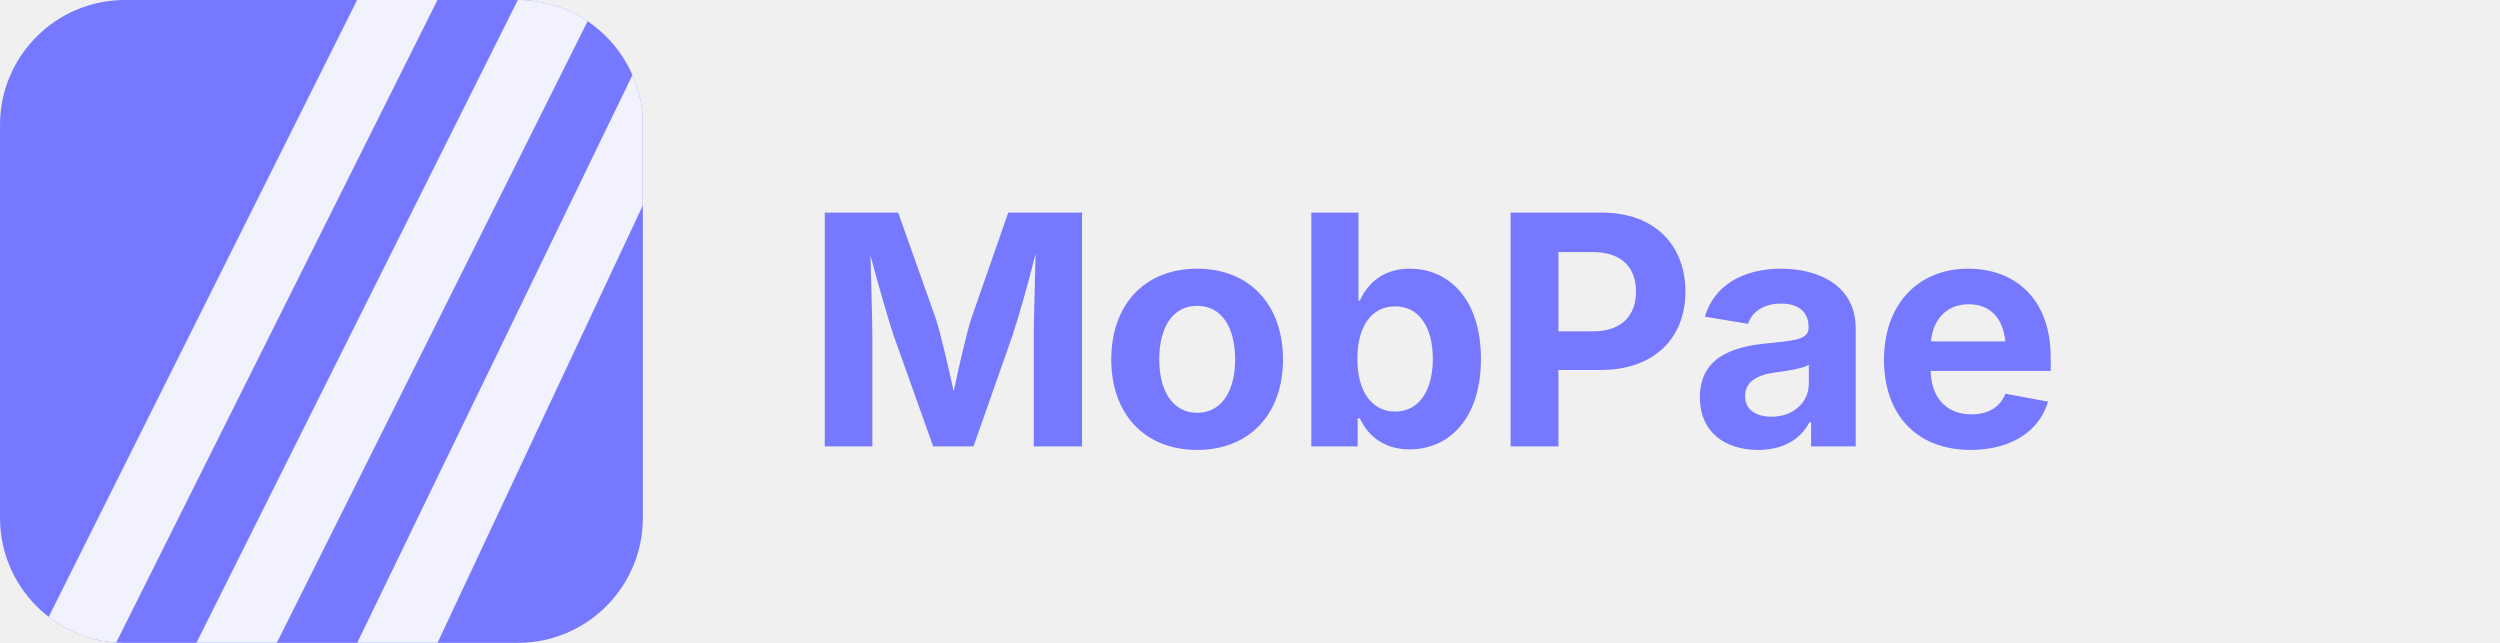
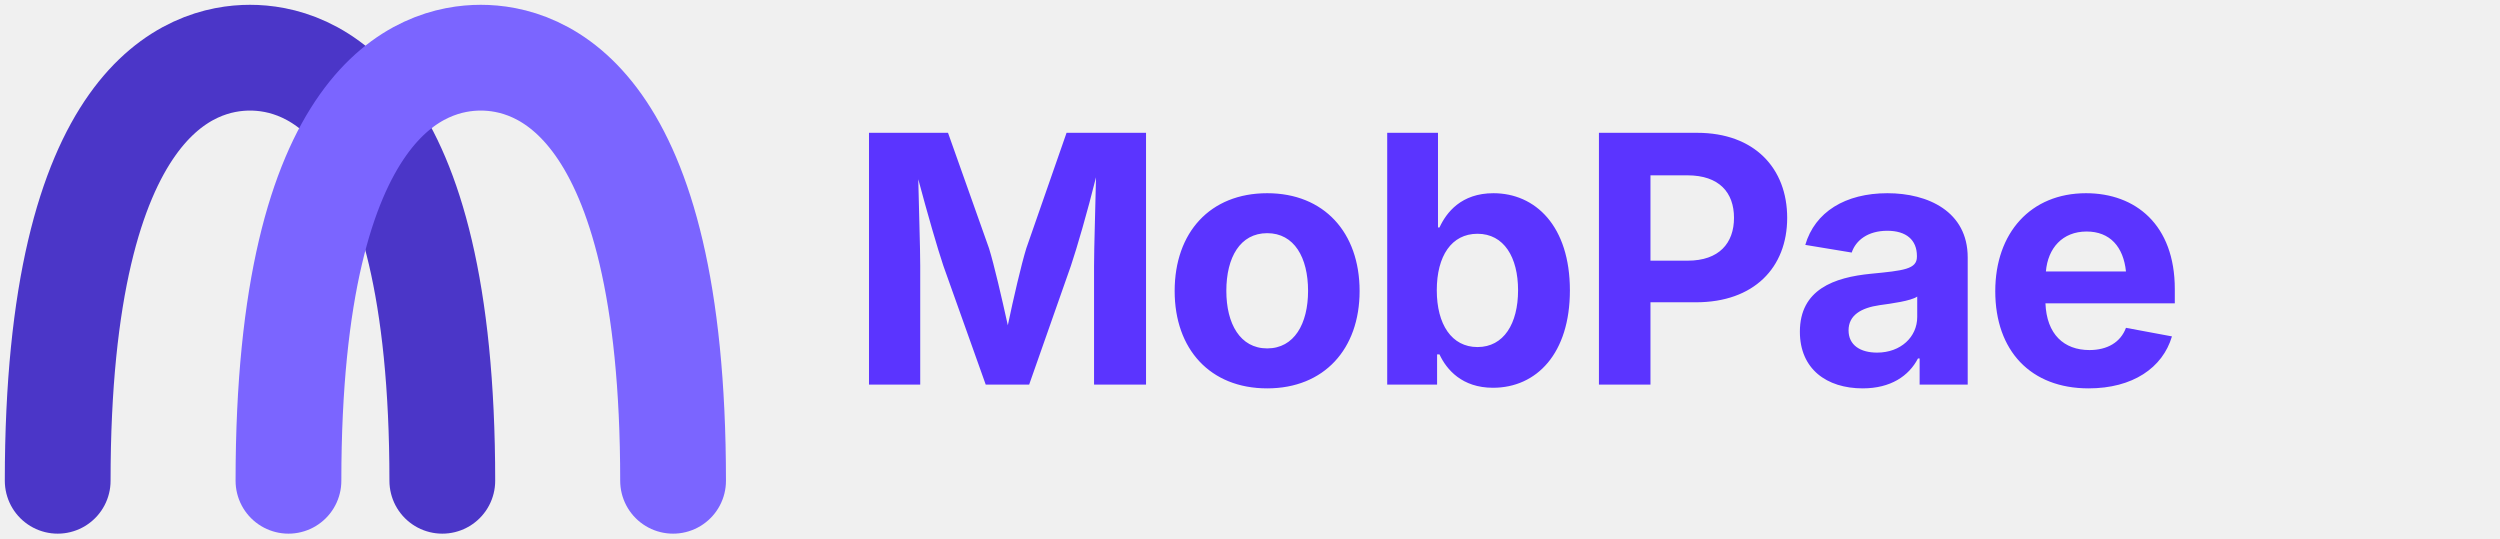
- <svg xmlns="http://www.w3.org/2000/svg" viewBox="0 0 280 72" fill="none">
-   <defs>
-     <clipPath id="h-clip">
-       <rect width="72" height="72" rx="14" ry="14" />
-     </clipPath>
-   </defs>
-   <rect width="72" height="72" rx="14" ry="14" fill="#7679FF" />
-   <g clip-path="url(#h-clip)">
-     <polygon points="4,72 13,72 49,0 40,0" fill="white" opacity="0.9" />
-     <polygon points="22,72 31,72 67,0 58,0" fill="white" opacity="0.9" />
-     <polygon points="40,72 49,72 72,23 72,6" fill="white" opacity="0.9" />
-   </g>
-   <text x="90" y="50" font-family="DM Sans, Inter, -apple-system, sans-serif" font-weight="700" font-size="36" fill="#7679FF" letter-spacing="-0.5">MobPae</text>
+ <svg xmlns="http://www.w3.org/2000/svg" viewBox="0 0 260 56" fill="none" aria-label="MobPae">
+   <path d="M 6,50 C 6,10 20,6 26,6 C 32,6 46,10 46,50" stroke="#4B36C8" stroke-width="11" stroke-linecap="round" />
+   <path d="M 30,50 C 30,10 44,6 50,6 C 56,6 70,10 70,50" stroke="#7B65FF" stroke-width="11" stroke-linecap="round" />
+   <text x="88" y="40" font-family="Inter, -apple-system, BlinkMacSystemFont, sans-serif" font-weight="700" font-size="36" fill="#5B34FF" letter-spacing="-0.8">MobPae</text>
</svg>
